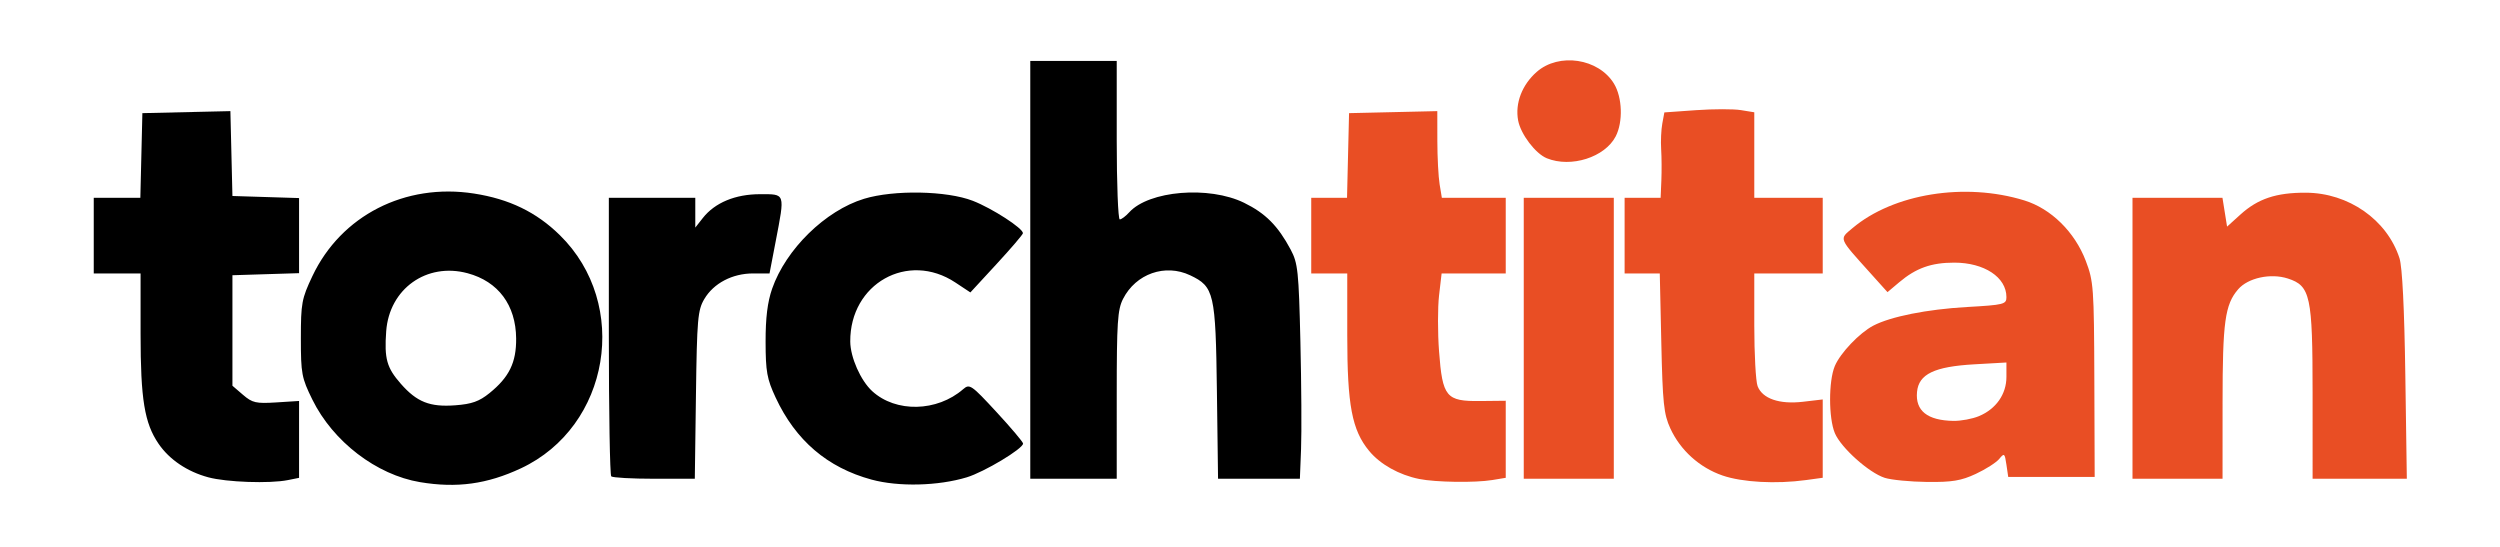
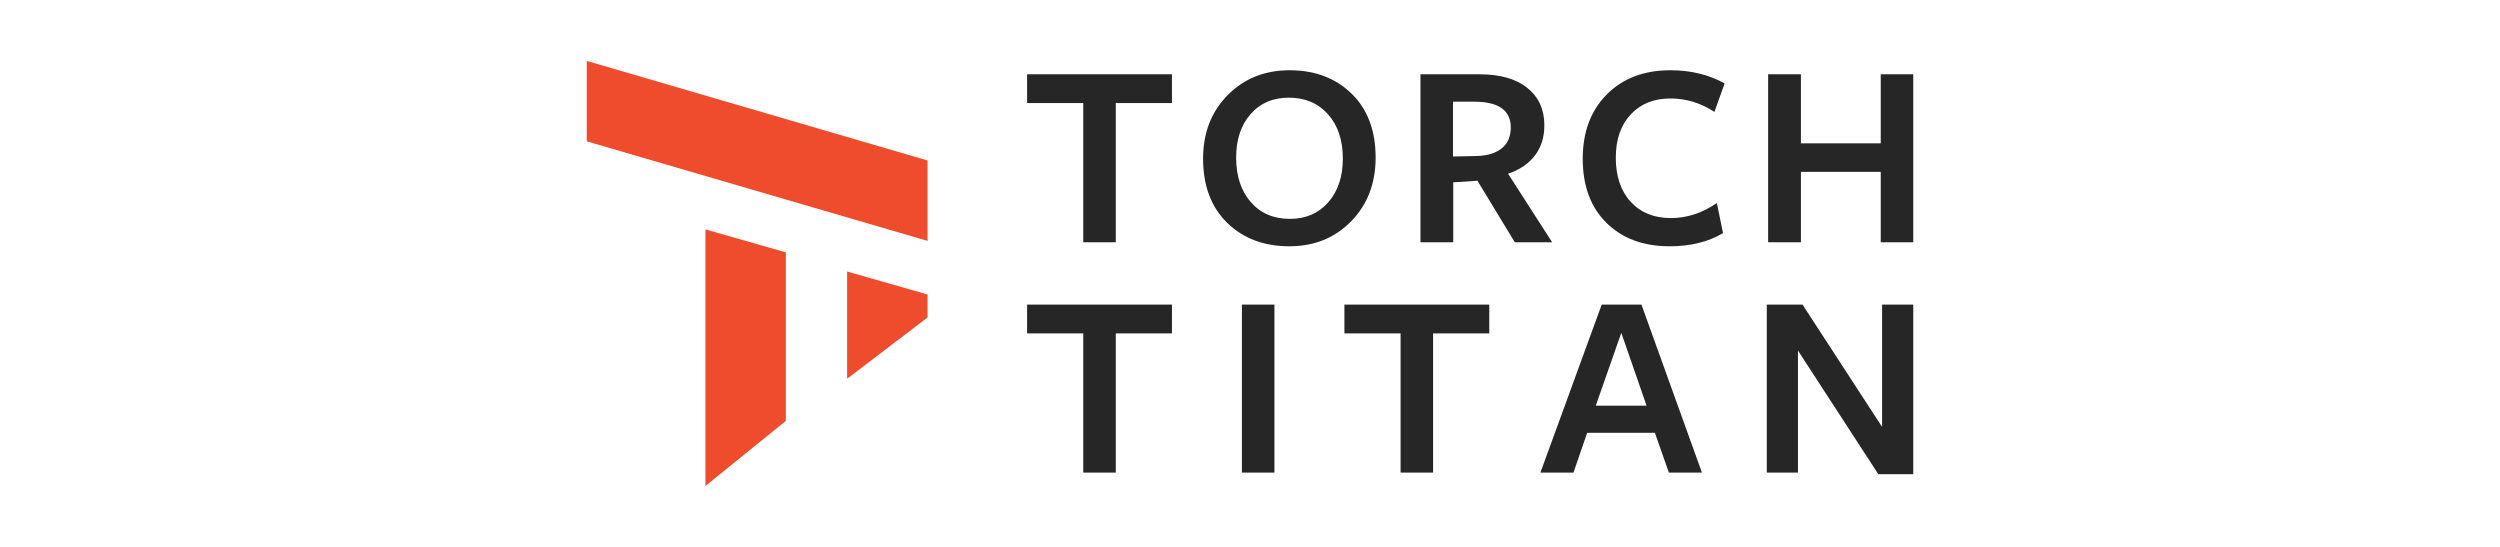
<svg xmlns="http://www.w3.org/2000/svg" width="1280" height="280" viewBox="0 0 1280 280">
-   <g transform="translate(48 31.19003) scale(1.844237)">
-     <g fill="#000000" color="#000000" transform="translate(-2 -2)">
-       <path fill="#000000" fill-rule="evenodd" d="M 92.594 118.943 C 80.475 116.913 68.432 107.685 62.695 96.033 C 59.715 89.982 59.500 88.836 59.500 79.022 C 59.500 69.252 59.730 68.015 62.709 61.725 C 70.671 44.917 88.439 35.844 107.569 38.818 C 117.368 40.342 124.859 43.970 131.375 50.350 C 151.000 69.563 145.343 103.521 120.588 115.106 C 111.205 119.497 102.787 120.650 92.594 118.943 Z M 217.949 118.240 C 205.676 114.912 196.842 107.353 191.295 95.430 C 188.899 90.281 188.534 88.249 188.518 80.000 C 188.505 73.326 189.046 68.935 190.334 65.238 C 194.158 54.269 205.124 43.543 215.853 40.277 C 224.136 37.756 238.818 38.028 246.048 40.837 C 251.436 42.931 260.040 48.496 259.960 49.837 C 259.939 50.201 256.647 54.049 252.645 58.387 L 245.370 66.273 L 241.203 63.516 C 228.013 54.787 211.924 63.820 212.022 79.899 C 212.049 84.288 214.899 90.732 218.118 93.683 C 224.676 99.695 236.113 99.444 243.373 93.129 C 245.149 91.585 245.633 91.917 252.623 99.482 C 256.681 103.873 260.000 107.806 260.000 108.222 C 260.000 109.662 249.224 116.128 244.370 117.601 C 236.432 120.010 225.454 120.276 217.949 118.240 Z M 33.810 117.602 C 27.961 116.028 23.015 112.695 20.003 108.299 C 16.088 102.586 15.000 95.950 15.000 77.782 L 15.000 61.000 L 8.500 61.000 L 2.000 61.000 L 2.000 50.500 L 2.000 40.000 L 8.468 40.000 L 14.937 40.000 L 15.218 28.250 L 15.500 16.500 L 27.718 16.219 L 39.936 15.939 L 40.218 27.719 L 40.500 39.500 L 49.750 39.788 L 59.000 40.075 L 59.000 50.500 L 59.000 60.925 L 49.750 61.212 L 40.500 61.500 L 40.500 76.838 L 40.500 92.176 L 43.428 94.693 C 46.034 96.934 47.051 97.166 52.678 96.808 L 59.000 96.405 L 59.000 107.078 L 59.000 117.750 L 55.875 118.375 C 50.826 119.385 38.876 118.966 33.810 117.602 Z M 145.667 117.333 C 145.300 116.967 145.000 99.417 145.000 78.333 L 145.000 40.000 L 157.000 40.000 L 169.000 40.000 L 169.000 44.135 L 169.000 48.270 L 171.095 45.607 C 174.434 41.361 180.104 39.000 186.960 39.000 C 194.071 39.000 193.918 38.538 191.306 52.164 L 189.612 61.000 L 185.041 61.000 C 179.283 61.000 174.089 63.728 171.500 68.113 C 169.683 71.190 169.471 73.629 169.184 94.750 L 168.867 118.000 L 157.600 118.000 C 151.403 118.000 146.033 117.700 145.667 117.333 Z M 262.000 60.000 L 262.000 2.000 L 274.000 2.000 L 286.000 2.000 L 286.000 24.000 C 286.000 36.100 286.380 46.000 286.845 46.000 C 287.310 46.000 288.490 45.116 289.467 44.036 C 294.924 38.006 311.615 36.620 321.359 41.387 C 327.292 44.290 330.775 47.790 334.291 54.384 C 336.298 58.149 336.529 60.333 336.993 80.000 C 337.272 91.825 337.353 105.213 337.174 109.750 L 336.848 118.000 L 325.488 118.000 L 314.129 118.000 L 313.814 93.750 C 313.461 66.463 313.050 64.675 306.405 61.522 C 299.448 58.221 291.319 61.075 287.752 68.071 C 286.236 71.044 286.003 74.591 286.002 94.750 L 286.000 118.000 L 274.000 118.000 L 262.000 118.000 L 262.000 60.000 Z M 111.861 94.229 C 117.343 89.798 119.329 85.724 119.266 79.039 C 119.179 69.786 114.302 63.236 105.795 60.945 C 94.409 57.879 84.042 65.269 83.189 77.061 C 82.639 84.669 83.337 87.175 87.246 91.627 C 91.711 96.712 95.308 98.136 102.361 97.608 C 106.959 97.264 109.007 96.535 111.861 94.229 Z" />
-     </g>
-   </g>
-   <g transform="translate(671.352 31.19003) scale(1.844237)">
-     <g fill="#E94E24" color="#E94E24" transform="translate(-2 -2)">
-       <path fill="#E94E24" fill-rule="evenodd" d="M 32.000 118.068 C 26.399 116.945 21.151 114.006 18.068 110.267 C 13.303 104.486 12.000 97.596 12.000 78.184 L 12.000 61.000 L 7.000 61.000 L 2.000 61.000 L 2.000 50.500 L 2.000 40.000 L 6.968 40.000 L 11.937 40.000 L 12.218 28.250 L 12.500 16.500 L 24.750 16.219 L 37.000 15.938 L 37.011 24.219 C 37.017 28.774 37.301 34.188 37.642 36.250 L 38.262 40.000 L 47.131 40.000 L 56.000 40.000 L 56.000 50.500 L 56.000 61.000 L 47.098 61.000 L 38.196 61.000 L 37.487 67.109 C 37.097 70.468 37.095 77.445 37.483 82.613 C 38.436 95.328 39.428 96.526 48.916 96.423 L 56.000 96.347 L 56.000 107.043 L 56.000 117.738 L 52.250 118.358 C 47.506 119.142 36.576 118.986 32.000 118.068 Z M 116.183 117.098 C 109.786 114.889 104.482 110.099 101.681 104.000 C 99.880 100.079 99.559 97.024 99.189 80.250 L 98.763 61.000 L 93.881 61.000 L 89.000 61.000 L 89.000 50.500 L 89.000 40.000 L 94.000 40.000 L 99.000 40.000 L 99.201 35.250 C 99.311 32.638 99.286 28.700 99.145 26.500 C 99.005 24.300 99.147 21.104 99.462 19.399 L 100.035 16.297 L 108.795 15.675 C 113.613 15.333 119.230 15.325 121.277 15.658 L 125.000 16.262 L 125.000 28.131 L 125.000 40.000 L 134.500 40.000 L 144.000 40.000 L 144.000 50.500 L 144.000 61.000 L 134.500 61.000 L 125.000 61.000 L 125.000 75.435 C 125.000 83.374 125.412 90.954 125.916 92.279 C 127.241 95.764 131.976 97.396 138.531 96.625 L 144.000 95.983 L 144.000 106.855 L 144.000 117.728 L 139.360 118.364 C 131.063 119.501 121.653 118.987 116.183 117.098 Z M 161.215 117.743 C 156.820 116.335 149.054 109.374 147.363 105.327 C 145.614 101.140 145.608 90.869 147.352 86.718 C 148.871 83.103 154.200 77.509 158.044 75.495 C 162.858 72.972 172.982 70.954 183.980 70.325 C 194.351 69.732 195.000 69.569 195.000 67.570 C 195.000 62.061 188.855 58.000 180.518 58.000 C 174.141 58.000 169.910 59.508 165.240 63.446 L 161.980 66.194 L 157.290 60.978 C 148.263 50.938 148.522 51.581 152.248 48.436 C 163.603 38.851 183.463 35.642 199.966 40.726 C 207.390 43.013 213.968 49.481 217.026 57.500 C 219.195 63.188 219.319 64.903 219.407 90.500 L 219.500 117.500 L 207.500 117.500 L 195.500 117.500 L 195.000 114.087 C 194.532 110.892 194.404 110.791 193.000 112.497 C 192.175 113.499 189.250 115.367 186.500 116.649 C 182.421 118.551 179.935 118.963 173.000 118.888 C 168.325 118.837 163.022 118.322 161.215 117.743 Z M 61.000 79.000 L 61.000 40.000 L 73.500 40.000 L 86.000 40.000 L 86.000 79.000 L 86.000 118.000 L 73.500 118.000 L 61.000 118.000 L 61.000 79.000 Z M 230.000 79.000 L 230.000 40.000 L 242.488 40.000 L 254.976 40.000 L 255.616 44.001 L 256.256 48.002 L 259.997 44.621 C 264.837 40.249 269.918 38.555 278.104 38.585 C 289.984 38.628 300.676 46.103 304.123 56.775 C 304.900 59.179 305.474 70.697 305.743 89.250 L 306.161 118.000 L 293.080 118.000 L 280.000 118.000 L 279.998 94.250 C 279.997 67.192 279.402 64.438 273.121 62.408 C 268.343 60.863 262.059 62.230 259.326 65.408 C 255.670 69.658 255.011 74.434 255.006 96.750 L 255.000 118.000 L 242.500 118.000 L 230.000 118.000 L 230.000 79.000 Z M 187.364 100.621 C 192.121 98.634 195.000 94.526 195.000 89.726 L 195.000 85.723 L 186.064 86.232 C 174.993 86.863 170.661 88.945 170.182 93.864 C 169.670 99.120 173.043 101.815 180.282 101.937 C 182.362 101.971 185.549 101.380 187.364 100.621 Z M 67.418 29.031 C 64.261 27.754 60.157 22.355 59.441 18.536 C 58.548 13.775 60.512 8.635 64.596 5.050 C 70.767 -0.369 81.772 1.298 86.040 8.299 C 88.376 12.129 88.601 18.938 86.524 22.953 C 83.525 28.753 74.124 31.744 67.418 29.031 Z" />
-     </g>
+   <g transform="translate(300.4117 31.19003) scale(1.96054)">
+     <path fill="#EE4C2C" d="M0,0 L89,26 L89,47 L0,21 Z M31,44 L52,50 L52,94 L31,111 Z M68,55 L89,61 L89,67 L68,83 Z" />
+     <path fill="#262626" d="M152.83 11H138.161V47.356H129.669V11H115.0V3.49H152.83V11ZM206.018 25.248Q206.018 35.354 199.632 41.882Q193.245 48.409 183.489 48.409Q173.523 48.409 167.241 42.268Q160.959 36.126 160.959 25.528Q160.959 15.422 167.381 8.93Q173.803 2.437 183.559 2.437Q193.455 2.437 199.737 8.544Q206.018 14.65 206.018 25.248ZM197.456 25.528Q197.456 18.299 193.596 13.948Q189.735 9.596 183.349 9.596Q177.102 9.596 173.347 13.913Q169.592 18.229 169.592 25.248Q169.592 32.477 173.417 36.863Q177.242 41.25 183.629 41.25Q189.876 41.25 193.666 36.899Q197.456 32.547 197.456 25.528ZM226.29 31.705V47.356H217.727V3.49H217.797H217.868H217.938H218.008H218.078H218.148H218.219H218.289H218.359H218.429H218.499H218.569H218.64H218.71H218.78H218.85H218.92H218.991H219.061H219.131H219.201H219.271H219.342H219.412H219.482H219.552H219.622H219.692H219.763H219.833H219.903H219.973H220.043H220.114H220.184H220.254H220.324H220.394H220.464H220.605H220.675H220.745H220.815H220.886H220.956H221.026H221.096H221.166H221.307H221.377H221.447H221.517H221.587H221.658H221.798H221.868H221.938H222.009H222.149H222.219H222.289H222.36H222.5H222.57H222.64H222.781H222.851H222.921H223.061H223.132H223.202H223.342H223.412H223.482H223.623H223.693H223.763H223.904H223.974H224.114H224.184H224.255H224.395H224.465H224.605H224.676H224.816H224.886H225.027H225.097H225.237H225.307H225.448H225.518H225.658H225.728H225.869H225.939H226.079H226.15H226.29H226.43H226.5H226.641H226.711H226.851H226.992H227.062H227.202H227.272H227.413H227.553H227.623H227.764H227.904H227.974H228.115H228.255H228.325H228.466H228.606H228.676H228.817H228.957H229.027H229.168H229.308H229.448H229.518H229.659H229.799H229.94H230.01H230.15H230.29H230.431H230.571H230.641H230.782H230.922H231.063H231.203H231.343H231.413H231.554H231.694H231.835H231.975H232.115H232.256H232.396H232.466H233.098Q241.239 3.49 245.661 7.07Q250.083 10.649 250.083 16.825Q250.083 21.458 247.626 24.686Q245.17 27.915 240.608 29.459L252.118 47.356H242.362L232.607 31.284L226.29 31.705ZM226.22 24.967 232.607 24.827Q236.677 24.686 238.993 22.791Q241.31 20.896 241.31 17.387Q241.31 10.649 231.764 10.649H226.22V24.967ZM297.165 5.877 294.498 13.316Q289.164 9.807 282.988 9.807Q276.531 9.807 272.635 13.983Q268.74 18.159 268.74 25.248Q268.74 32.547 272.635 36.793Q276.531 41.039 283.128 41.039Q289.445 41.039 295.13 37.109L296.744 44.97Q290.989 48.409 282.777 48.409Q272.53 48.409 266.319 42.303Q260.107 36.197 260.107 25.528Q260.107 15.071 266.389 8.754Q272.67 2.437 282.988 2.437Q290.989 2.437 297.165 5.877ZM346.423 47.356H337.931V28.968H317.086V47.356H308.523V3.49H317.086V21.528H337.931V3.49H346.423V47.356ZM152.83 71.154H138.161V107.51H129.669V71.154H115.0V63.644H152.83V71.154ZM179.594 107.51H171.101V63.644H179.594V107.51ZM235.695 71.154H221.026V107.51H212.534V71.154H197.865V63.644H235.695V71.154ZM275.443 63.644 291.234 107.51H282.602L278.952 97.122H261.265L257.686 107.51H249.053L265.055 63.644H275.443ZM276.776 90.034 270.179 71.013 263.511 90.034H276.776ZM338.282 95.578V63.644H346.423V107.931H337.299L316.314 75.646V107.51H308.172V63.644H317.507L338.282 95.578Z" />
  </g>
</svg>
